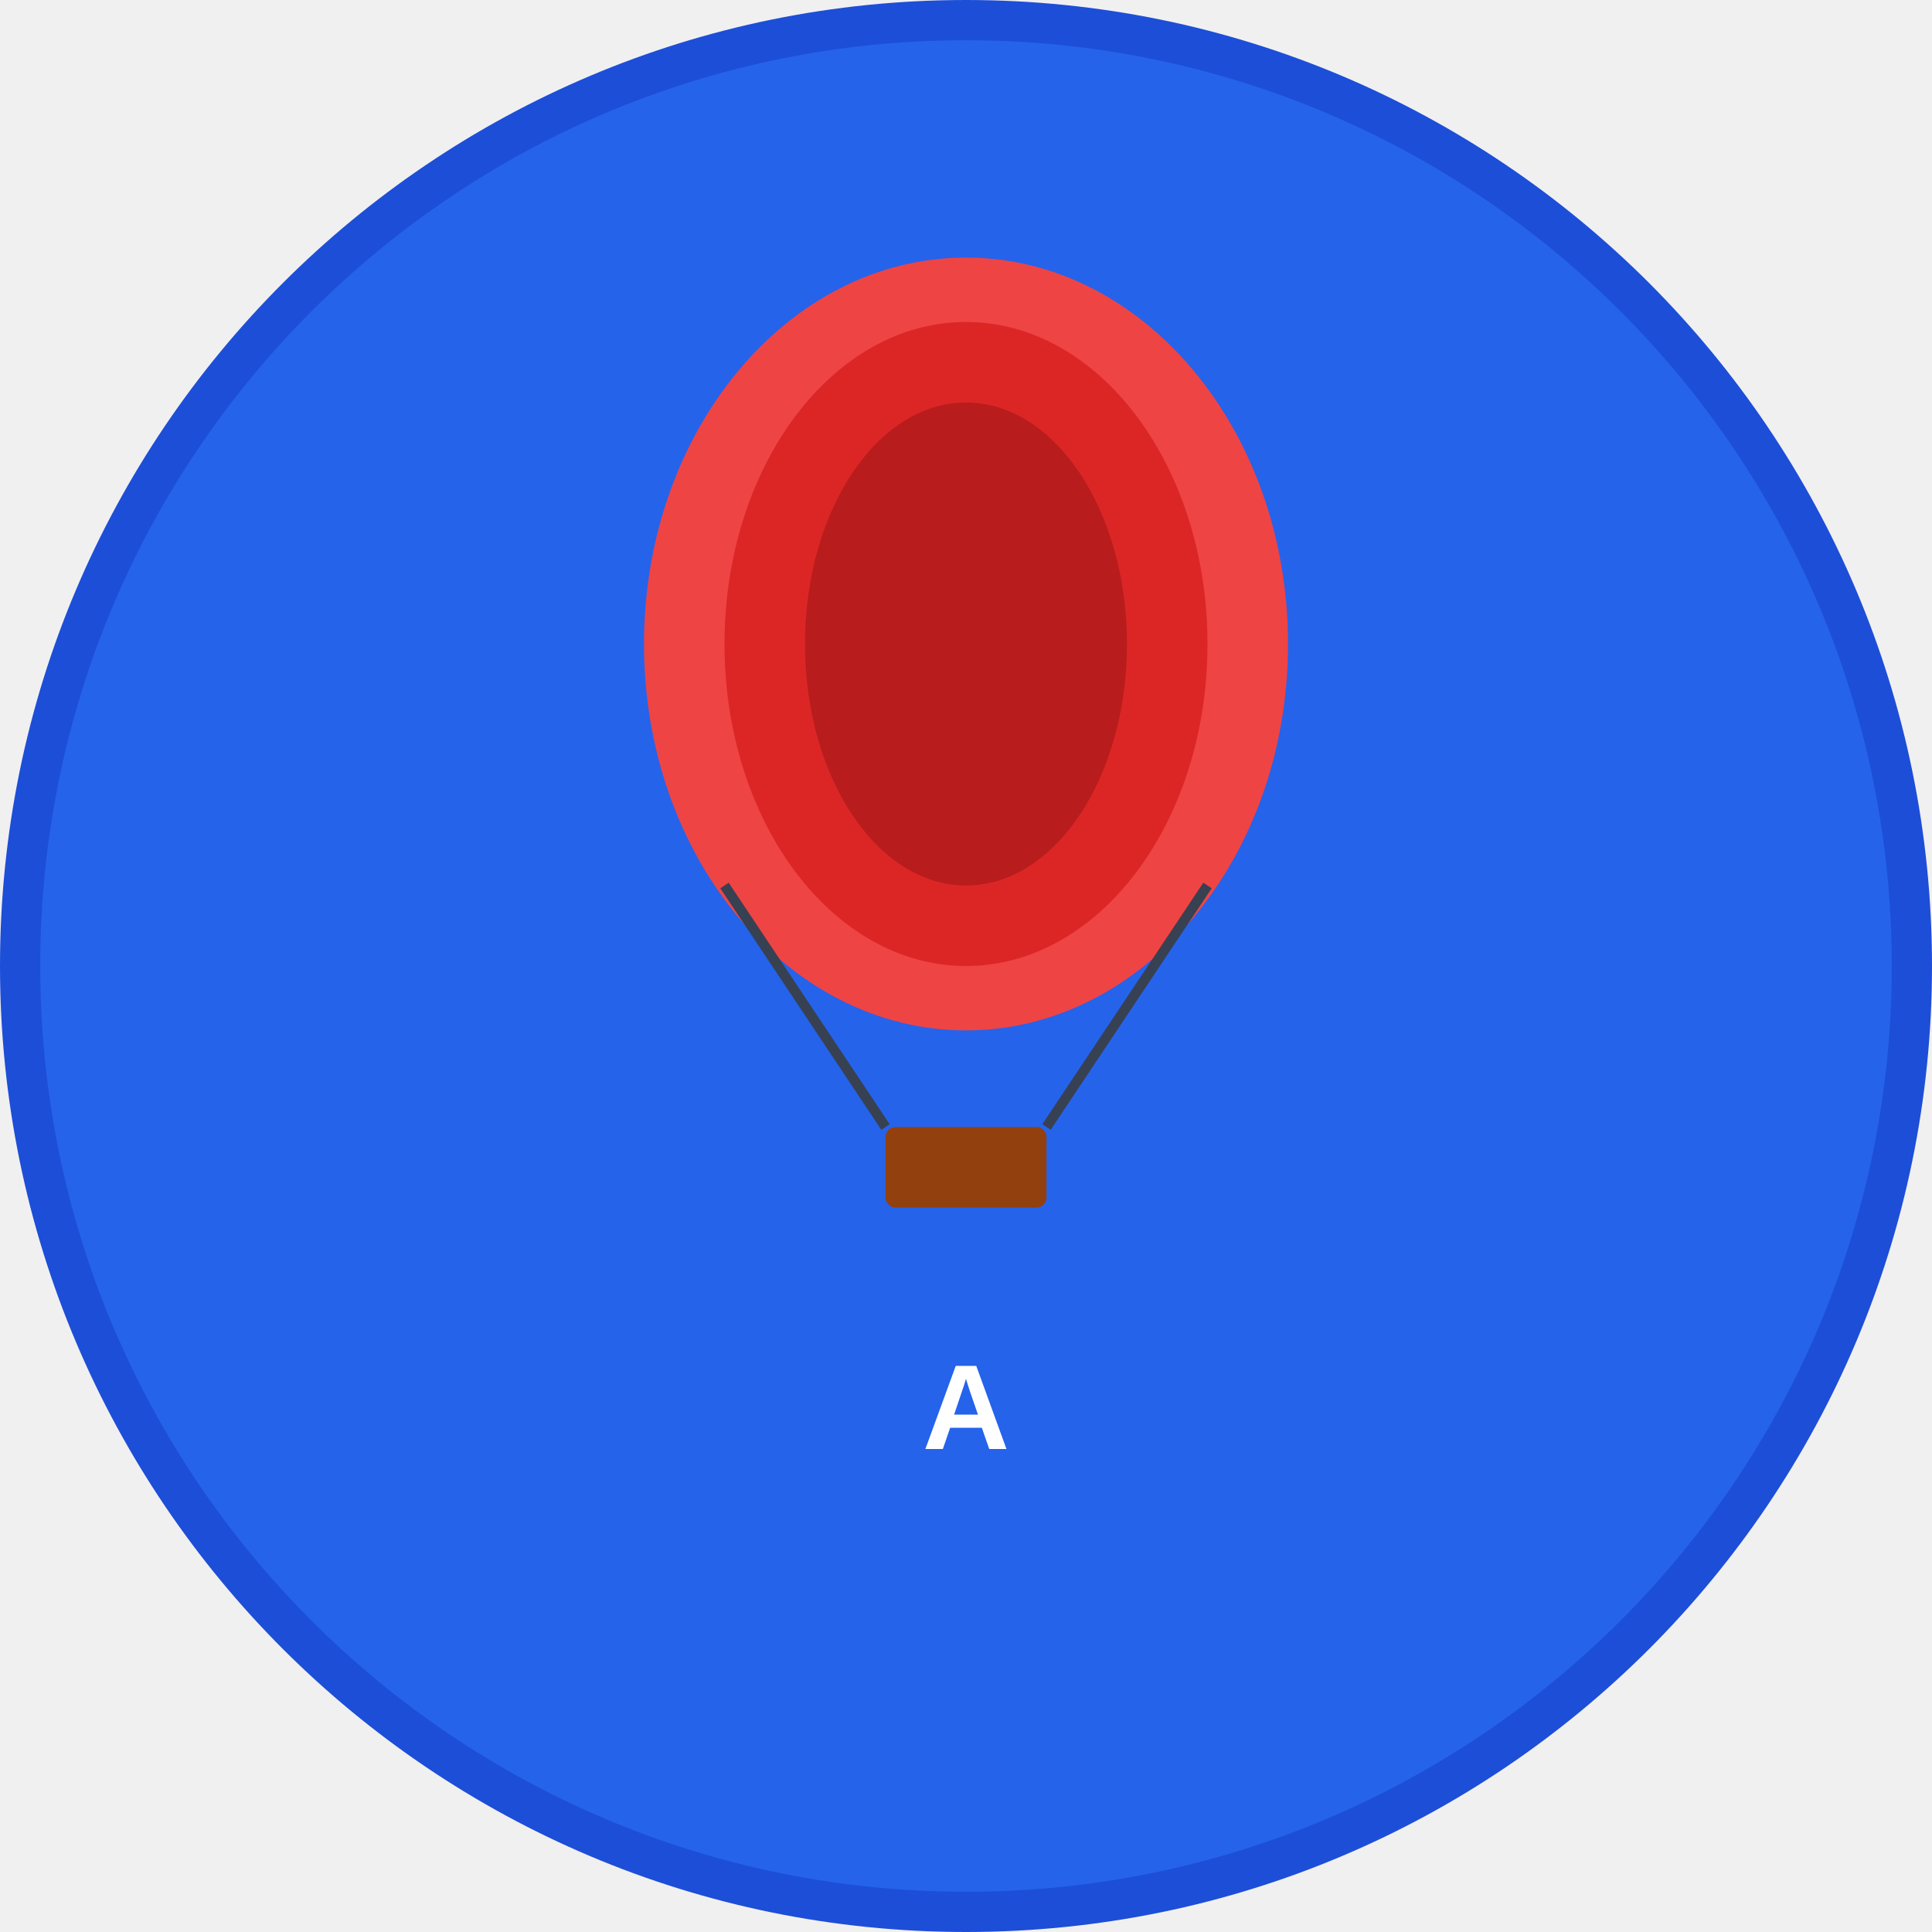
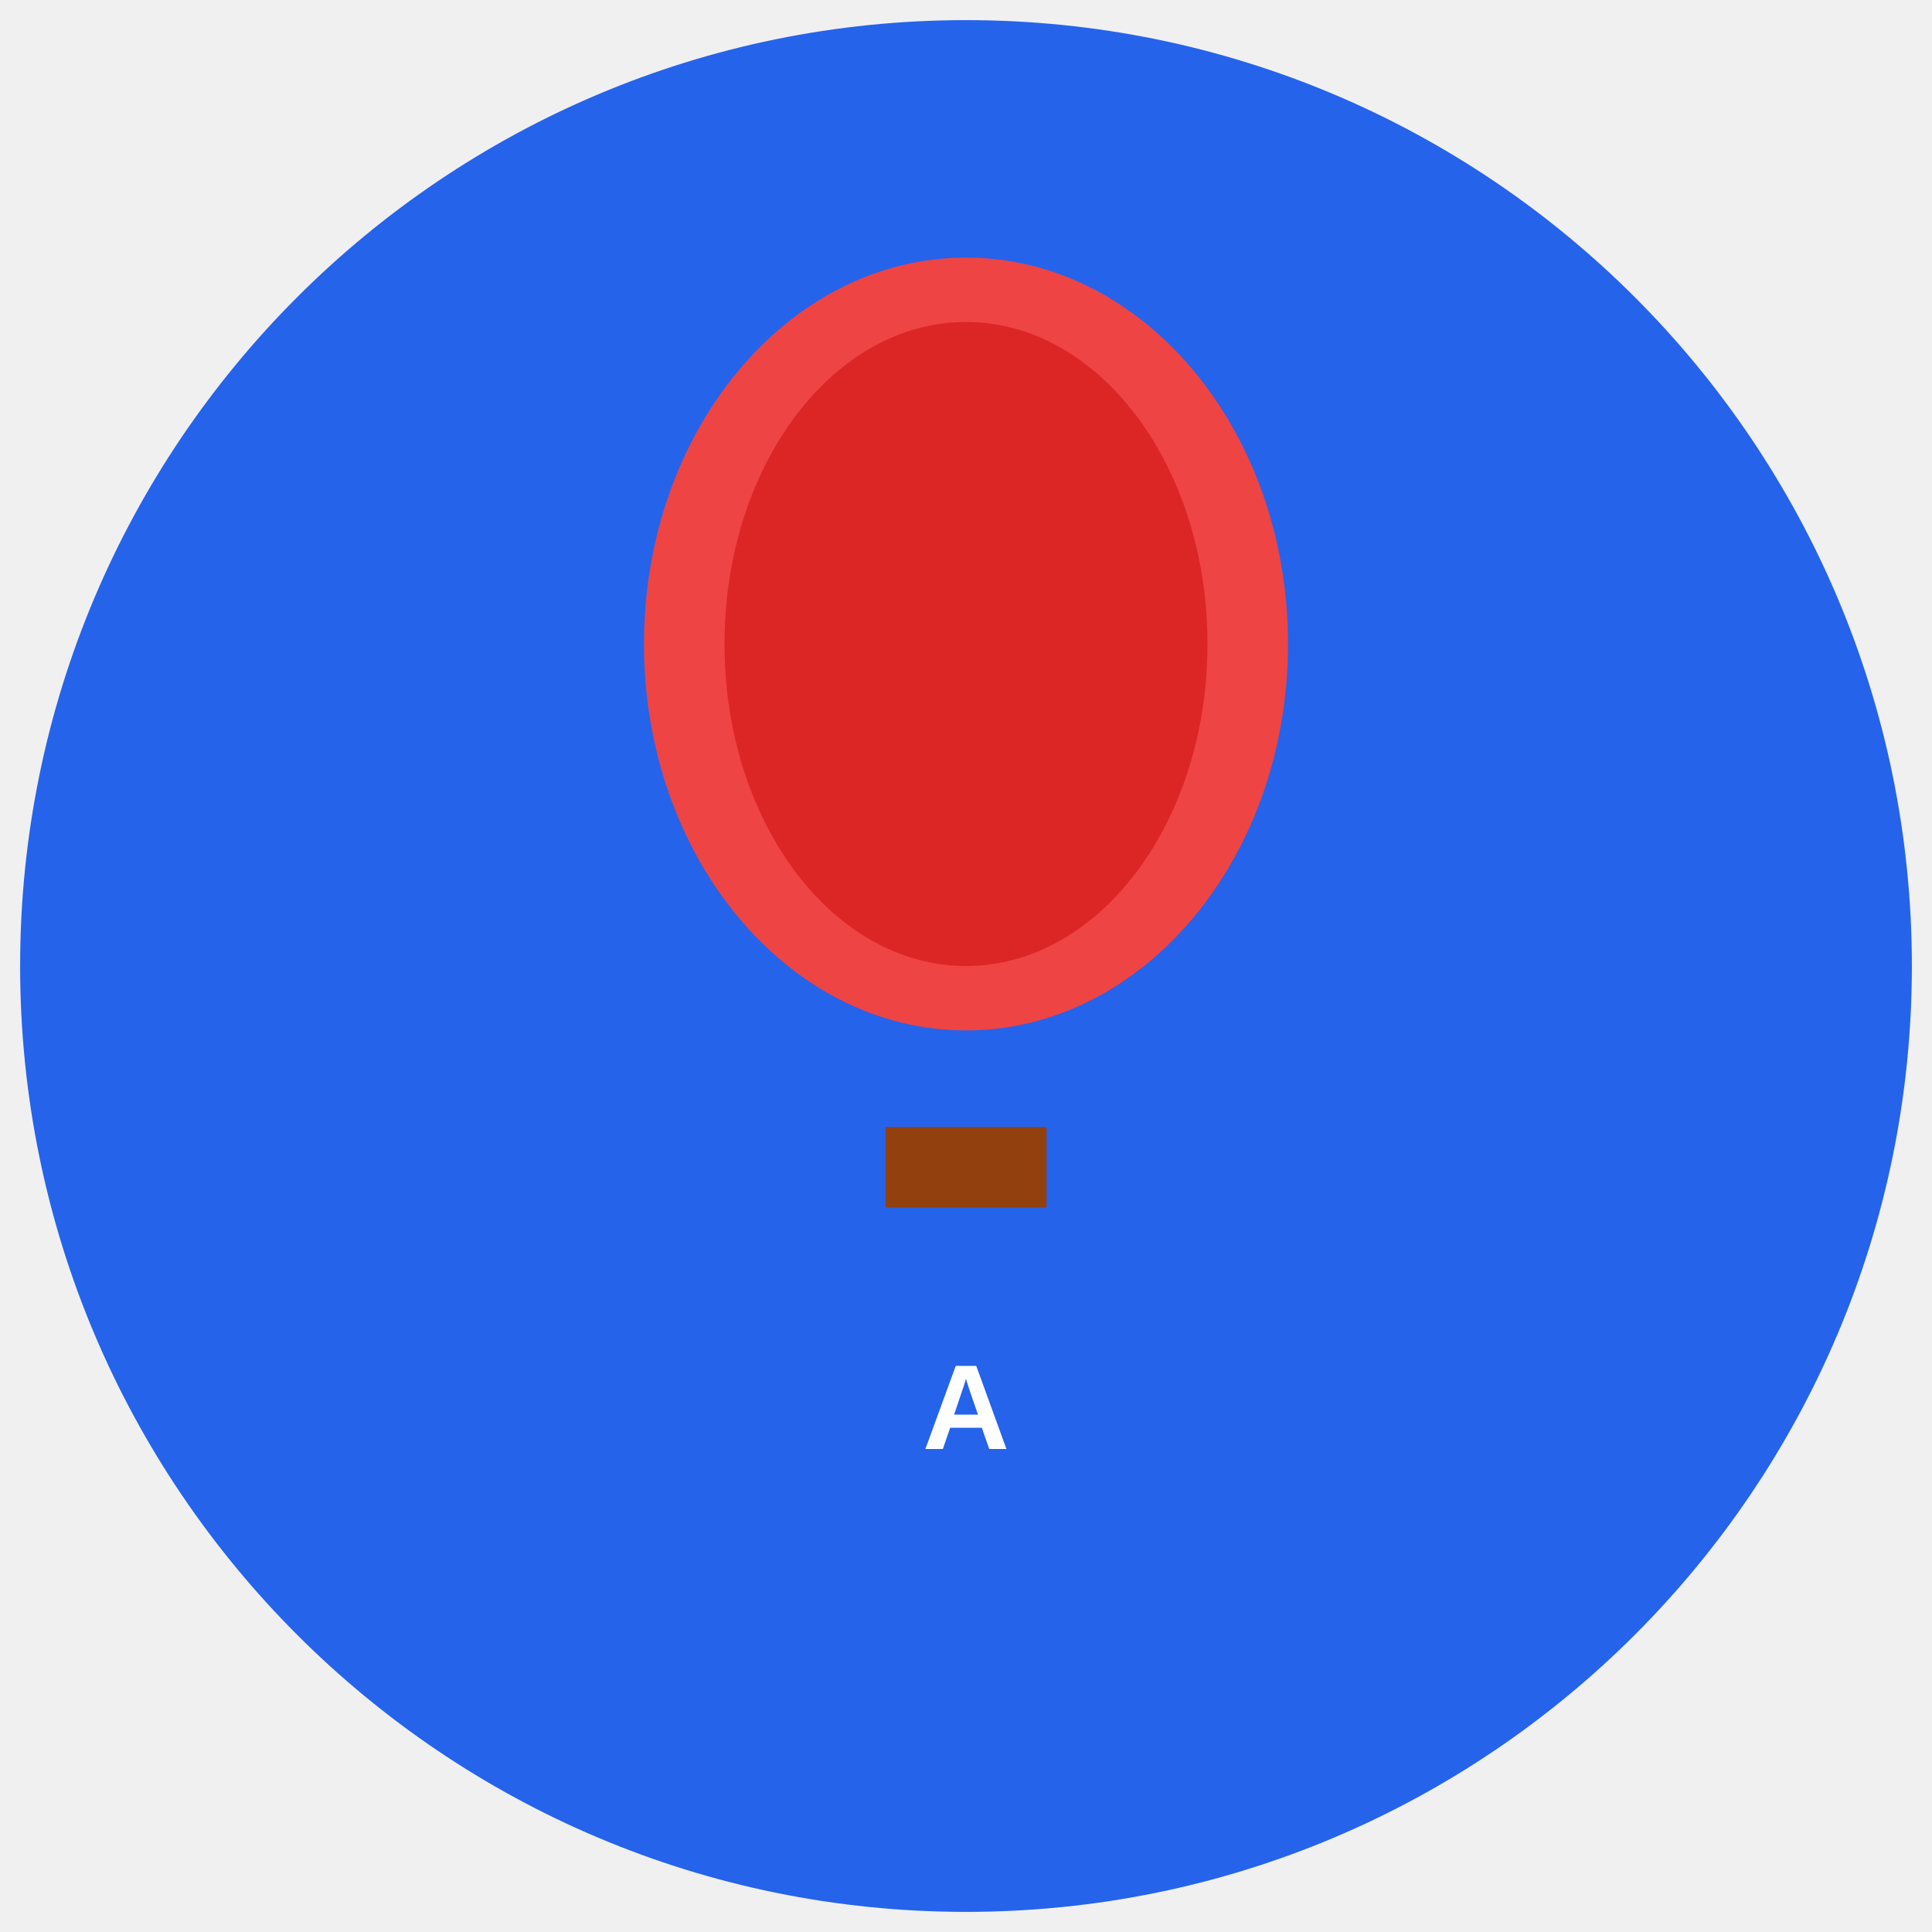
- <svg xmlns="http://www.w3.org/2000/svg" width="384" height="384" viewBox="0 0 384 384" fill="none">
-   <circle cx="192" cy="192" r="188" fill="#2563eb" stroke="#1d4ed8" stroke-width="8" />
-   <g transform="translate(192, 192)">
-     <ellipse cx="0" cy="-64" rx="64" ry="76.8" fill="#ef4444" />
-     <ellipse cx="0" cy="-64" rx="48" ry="64" fill="#dc2626" />
-     <ellipse cx="0" cy="-64" rx="32" ry="48" fill="#b91c1c" />
-     <rect x="-16" y="32" width="32" height="16" rx="2" fill="#92400e" />
-     <line x1="-48" y1="-16" x2="-16" y2="32" stroke="#374151" stroke-width="2" />
-     <line x1="48" y1="-16" x2="16" y2="32" stroke="#374151" stroke-width="2" />
-     <text x="0" y="96" text-anchor="middle" fill="white" font-family="Arial, sans-serif" font-size="24" font-weight="bold">A</text>
-   </g>
+ <svg xmlns="http://www.w3.org/2000/svg" width="384" height="384" viewBox="0 0 384 384">
+   <circle cx="192" cy="192" r="188" fill="#2563eb" />
+   <ellipse cx="192" cy="128" rx="64" ry="76.8" fill="#ef4444" />
+   <ellipse cx="192" cy="128" rx="48" ry="64" fill="#dc2626" />
+   <rect x="176" y="224" width="32" height="16" fill="#92400e" />
+   <text x="192" y="288" text-anchor="middle" font-family="Arial, sans-serif" font-size="24" font-weight="bold" fill="white">A</text>
</svg>
